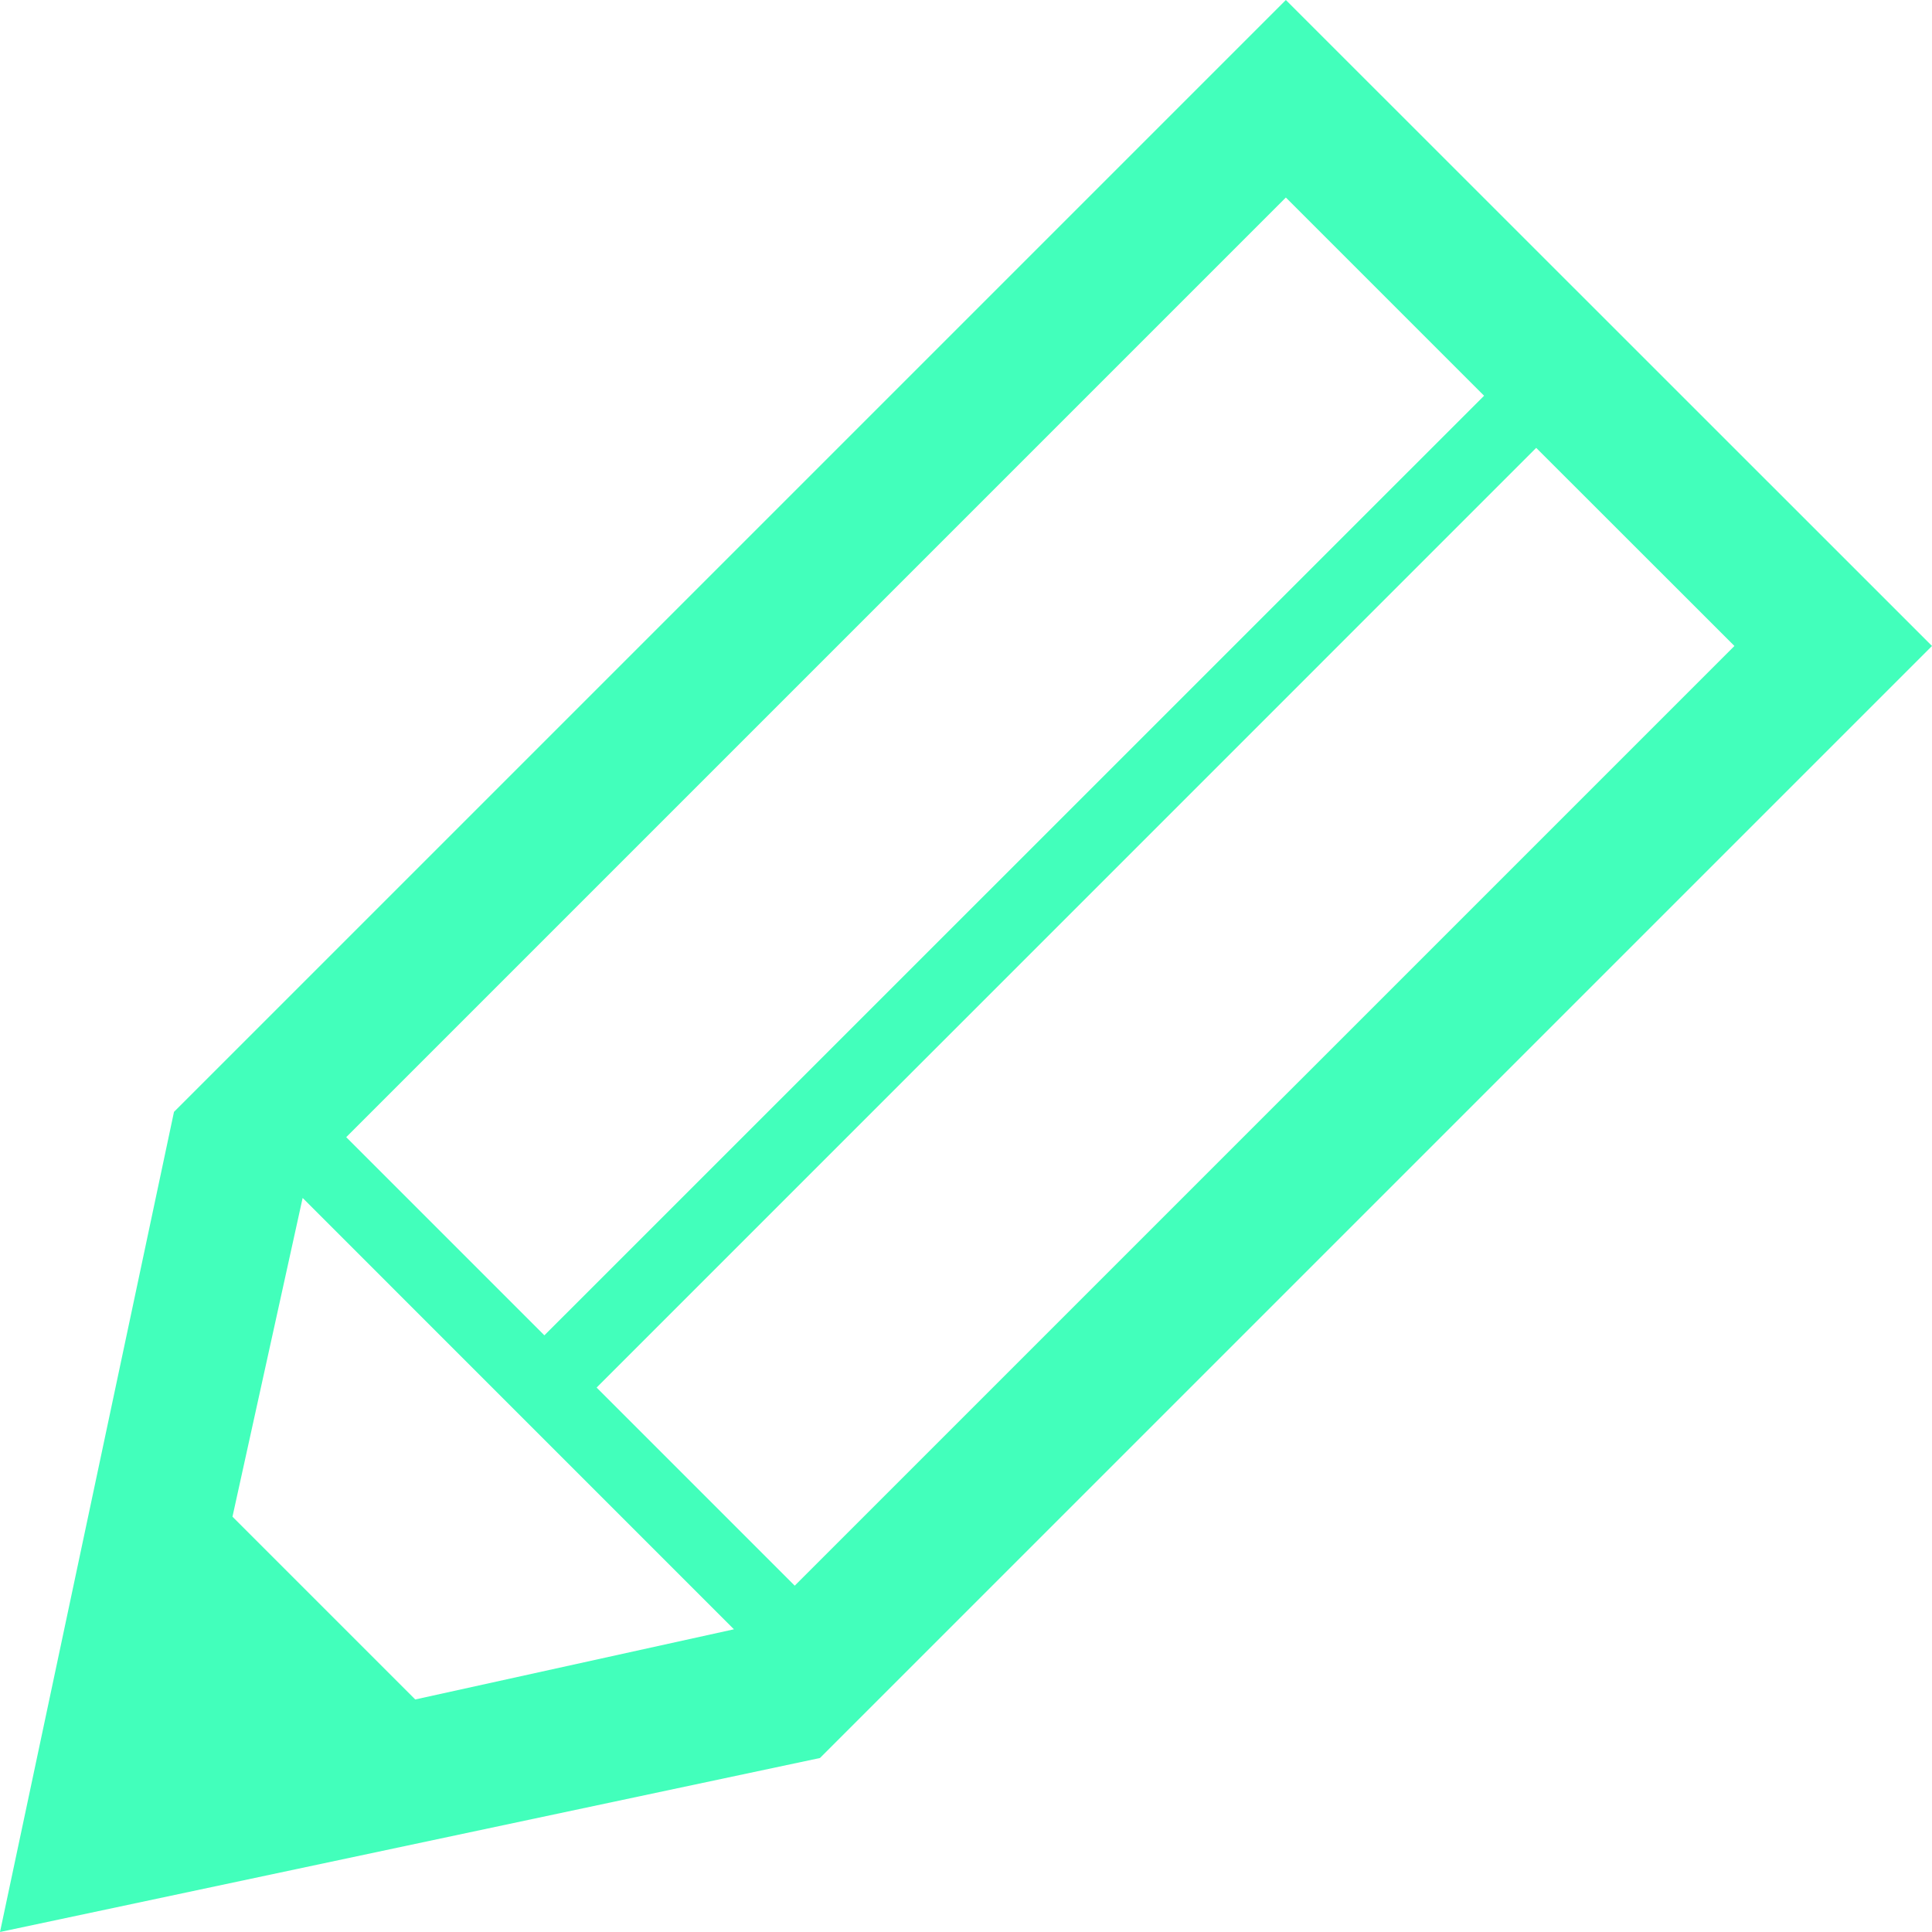
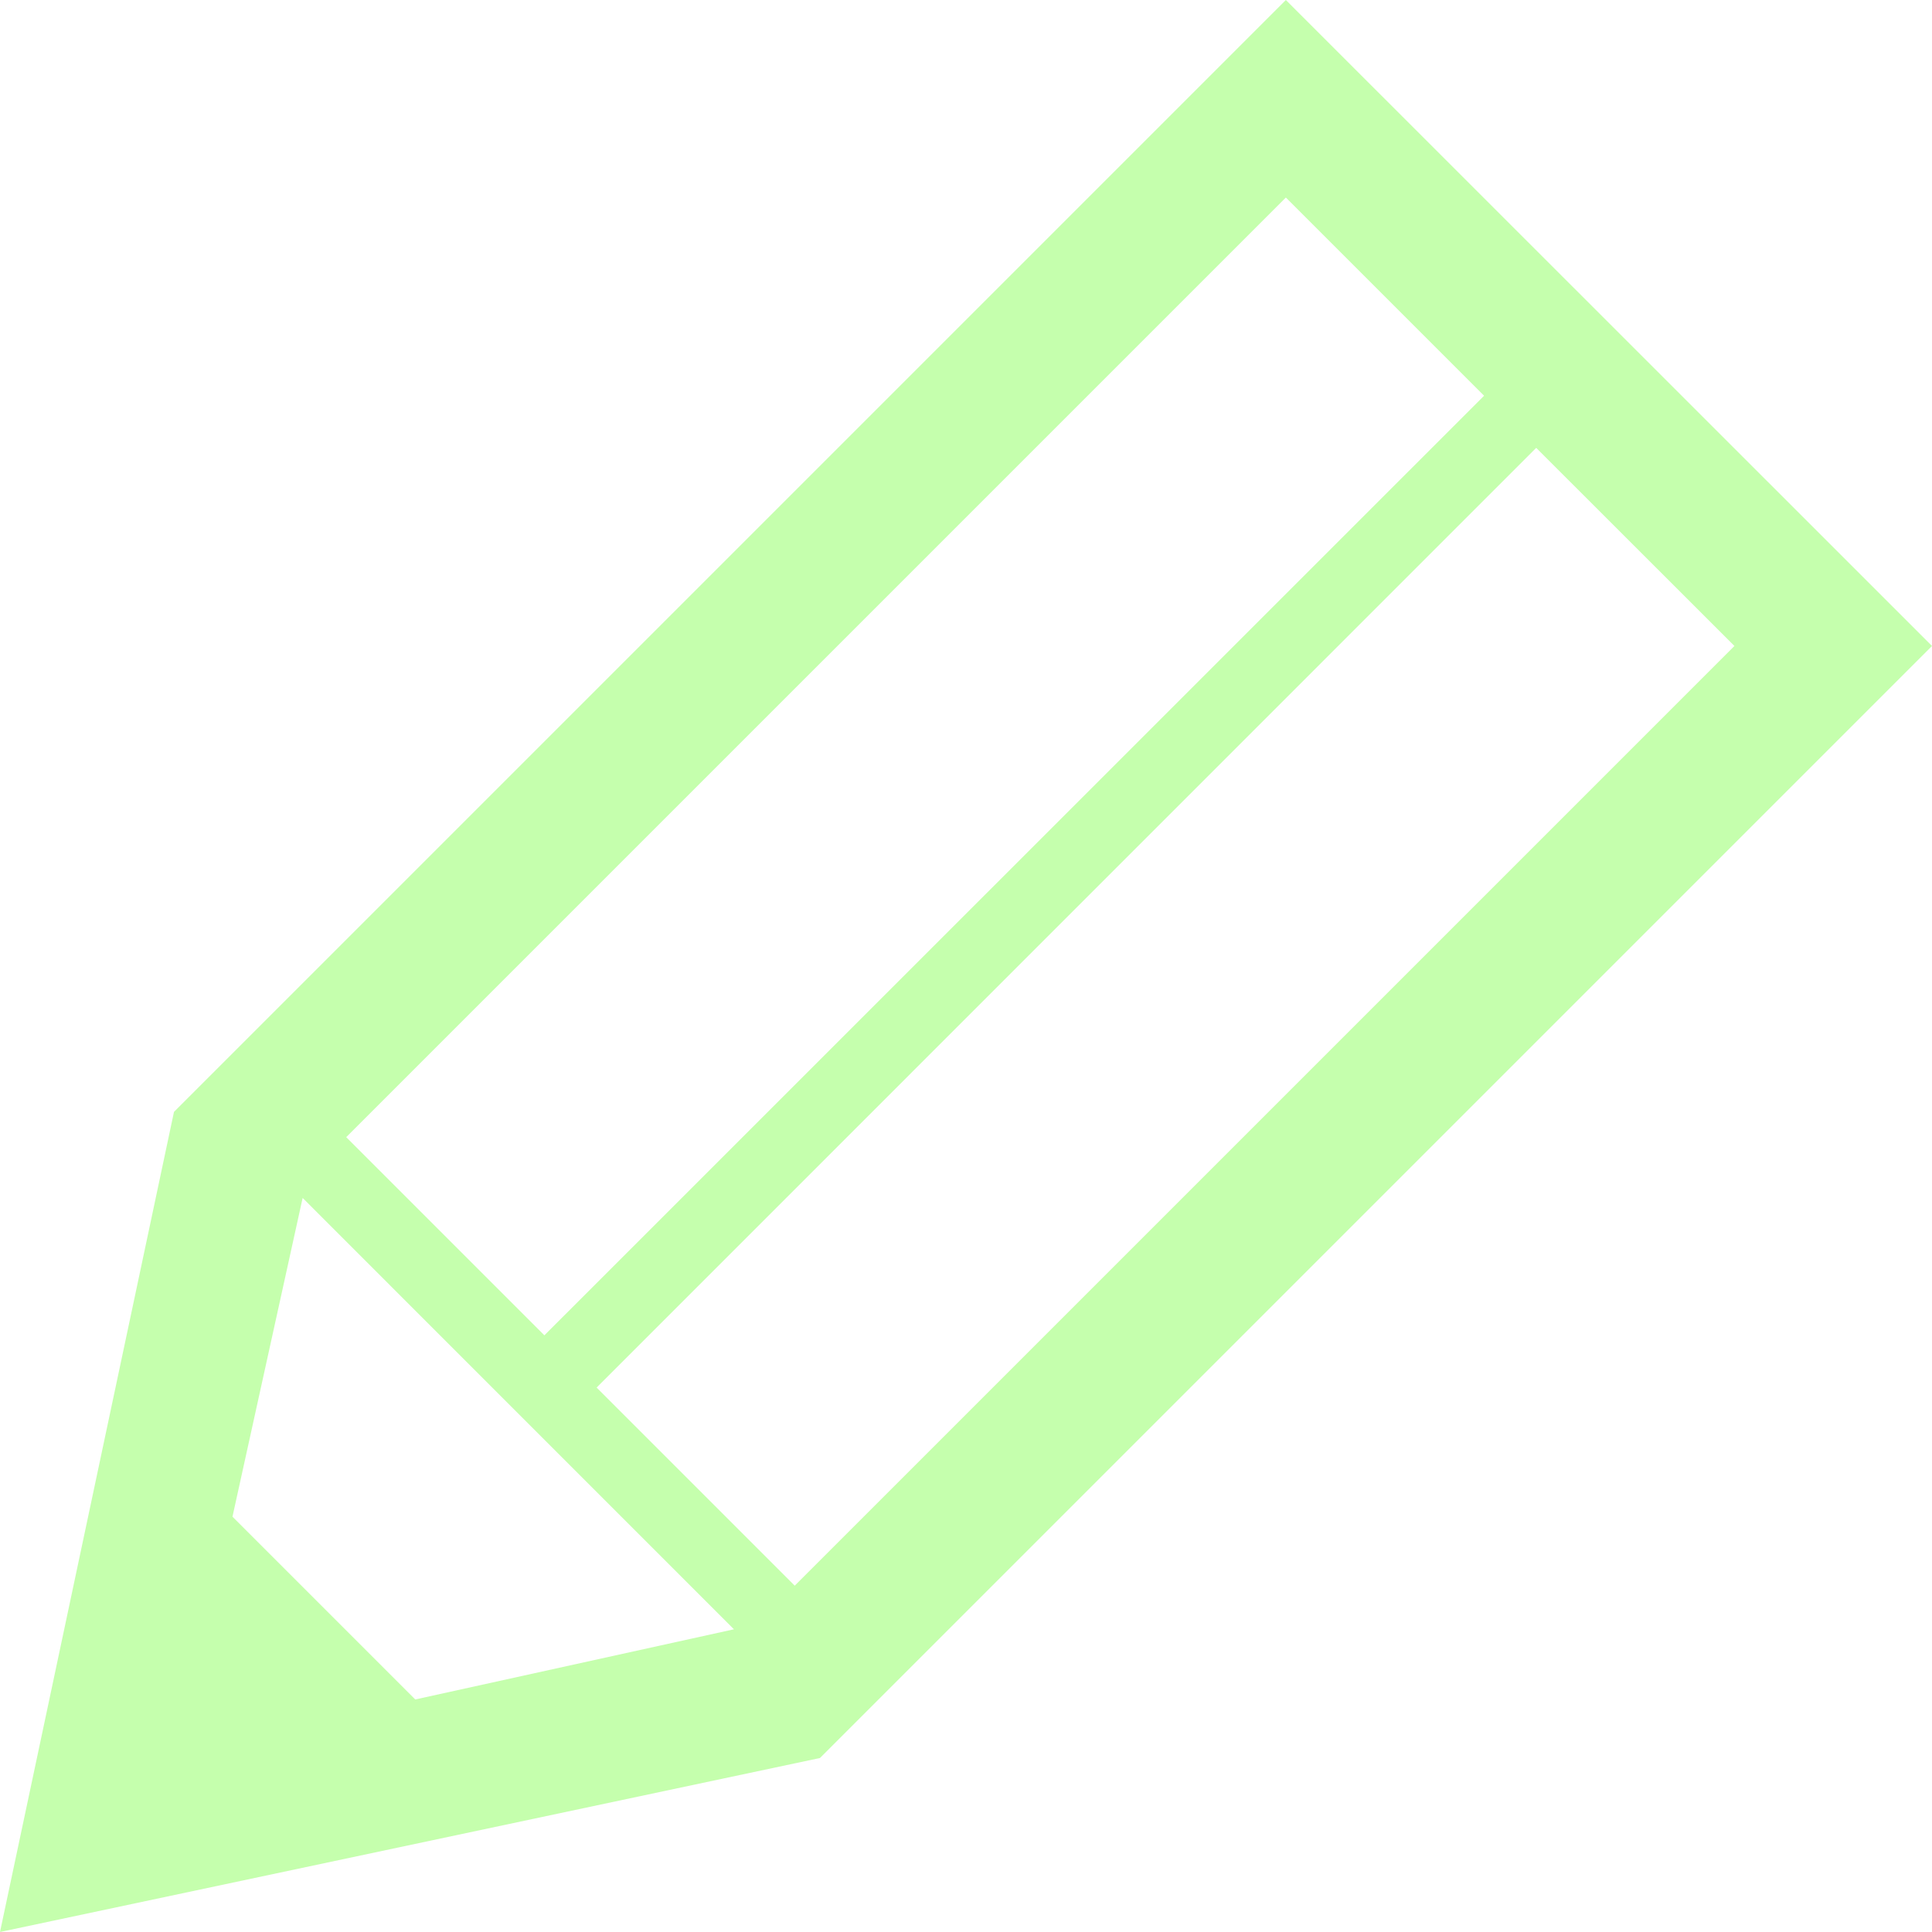
<svg xmlns="http://www.w3.org/2000/svg" version="1.1" id="_x32_" x="0px" y="0px" width="512px" height="512px" viewBox="0 0 512 512" style="width: 256px; height: 256px; opacity: 1;" xml:space="preserve">
  <style type="text/css">

	.st0{fill:#4B4B4B;}

</style>
  <g>
-     <path class="st0" d="M340.766,0L46.109,294.656L0,512l217.297-46.109L512,171.188L340.766,0z M340.766,52.344l52.531,52.531   l-249.031,249L91.75,301.359L340.766,52.344z M110.047,450.375l-48.438-48.438l18.594-84.469L194.5,431.781L110.047,450.375z    M210.609,420.219l-52.5-52.5l249-249.031l52.531,52.5L210.609,420.219z" style="fill: rgb(66, 255, 187);" />
+     <path class="st0" d="M340.766,0L46.109,294.656L0,512l217.297-46.109L512,171.188L340.766,0z M340.766,52.344l52.531,52.531   l-249.031,249L91.75,301.359L340.766,52.344z M110.047,450.375l-48.438-48.438l18.594-84.469L194.5,431.781L110.047,450.375z    M210.609,420.219l-52.5-52.5l249-249.031l52.531,52.5L210.609,420.219z" style="fill: rgb(197, 255, 173);" />
  </g>
</svg>
